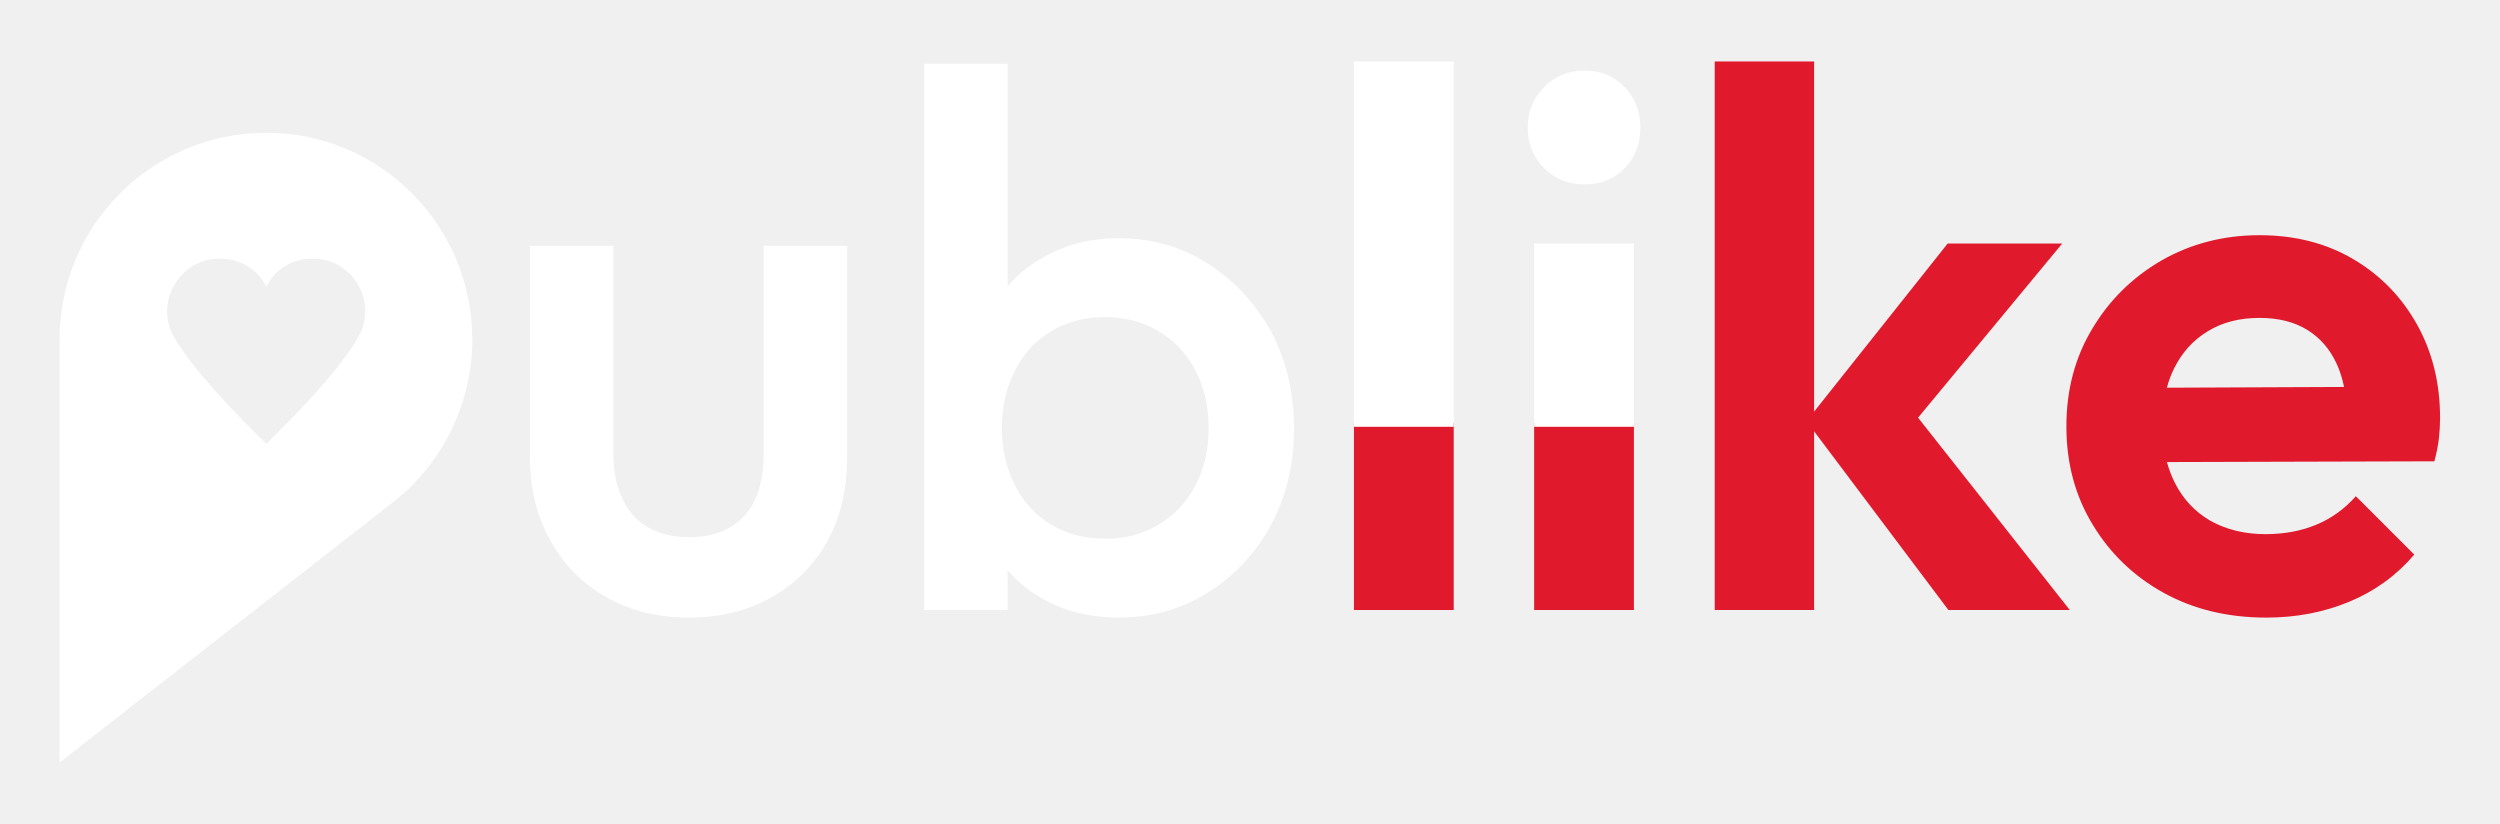
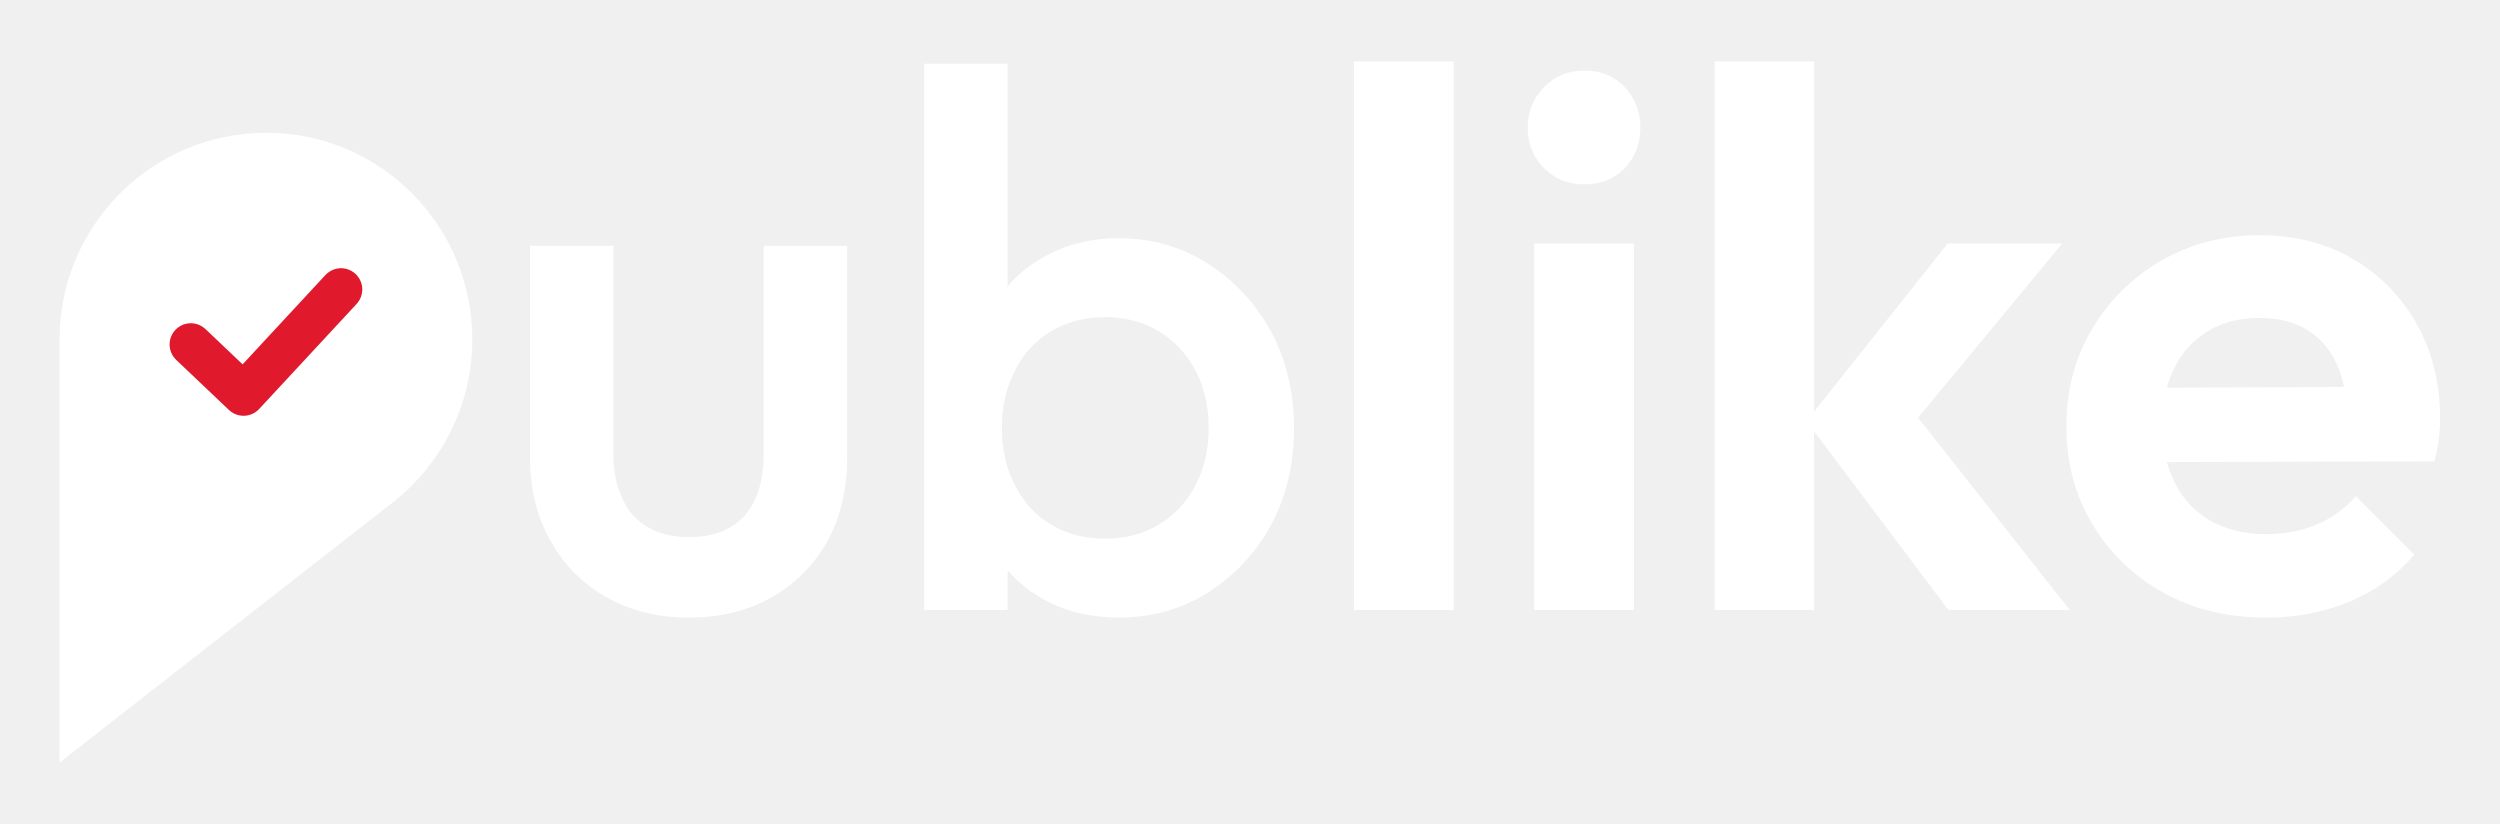
<svg xmlns="http://www.w3.org/2000/svg" viewBox="0 0 659 217" width="659" height="217" role="img" aria-label="Publike">
-   <path d="M124.5 89.5C124.5 107 116.1 122.8 103.2 132.7L15.7 201V89.5C15.7 59.4 40.1 35 70.2 35C100.2 35 124.5 59.4 124.5 89.5ZM45.9 88.9C51 97.7 62.3 109.2 70.2 117C78.1 109.2 89.4 97.7 94.4 88.9C96.9 84.6 96.9 79.3 94.3 74.9C91.8 70.7 87.2 68 82.2 68.2C77.1 68.2 72.6 70.9 70.2 75.5C67.8 70.9 63.2 68.2 58.2 68.2C53.1 68 48.6 70.7 46.1 74.9C43.4 79.3 43.4 84.6 45.9 88.9Z" fill="#ffffff" fill-rule="evenodd" />
-   <path d="M294.9 162.8Q283.9 162.8 275.3 158.1Q269.6 155 265.6 150.3V160.8H243.6V16.8H265.6V75.5Q269.6 70.7 275.6 67.5Q284.1 62.8 294.9 62.8Q307.9 62.8 318.4 69.5Q328.9 76.2 335.1 87.5Q341.1 98.8 341.1 113Q341.1 127 335.1 138.3Q328.9 149.6 318.4 156.2Q307.9 162.8 294.9 162.8ZM181.6 162.8Q169.3 162.8 159.8 157.4Q150.3 152 145.1 142.5Q139.7 133 139.7 120.6V64.8H161.7V119.6Q161.7 126.6 164.1 131.5Q166.3 136.4 170.8 139Q175.3 141.6 181.6 141.6Q191.1 141.6 196.3 135.9Q201.3 130.2 201.3 119.6V64.8H223.3V120.6Q223.3 133.2 218.1 142.7Q212.7 152.2 203.3 157.5Q193.9 162.8 181.6 162.8ZM291.3 142Q299.3 142 305.4 138.3Q311.6 134.6 315.1 128Q318.6 121.4 318.6 112.8Q318.6 104.2 315.1 97.6Q311.6 91 305.4 87.3Q299.3 83.6 291.3 83.6Q283.3 83.6 277.1 87.3Q270.9 91 267.6 97.6Q264.1 104.2 264.1 112.8Q264.1 121.4 267.6 128Q270.9 134.6 277.1 138.3Q283.3 142 291.3 142Z" fill="#ffffff" />
-   <path d="M356.9 160.8V111.5H383.2V160.8ZM404.4 160.8V111.5H430.7V160.8Z" fill="#e0192d" />
-   <path d="M356.9 112.5V16.2H383.2V112.5ZM404.4 112.5V64.2H430.7V112.5ZM417.6 48.6Q411.2 48.6 407 44.3Q402.7 40 402.7 33.6Q402.7 27.4 407 23Q411.2 18.6 417.6 18.6Q424.2 18.6 428.3 23Q432.4 27.4 432.4 33.6Q432.4 40 428.3 44.3Q424.2 48.6 417.6 48.6Z" fill="#ffffff" />
-   <path d="M597.4 162.8Q582.2 162.8 570.4 156.3Q558.6 149.8 551.7 138.4Q544.7 127 544.7 112.4Q544.7 98 551.5 86.7Q558.2 75.4 569.7 68.7Q581.4 62 595.6 62Q609.6 62 620.3 68.3Q631 74.6 637.1 85.5Q643.2 96.4 643.2 110.2Q643.2 112.8 642.9 115.5Q642.6 118.2 641.7 121.6L571.2 121.8Q572 124.7 573.3 127.3Q576.6 133.8 582.7 137.3Q589 140.8 597.2 140.8Q604.6 140.8 610.6 138.3Q616.6 135.8 621 130.8L636.4 146.2Q629.4 154.4 619.3 158.6Q609.2 162.8 597.4 162.8ZM513.6 160.8 478.2 113.7V160.8H452V16.2H478.2V108.5L513.4 64.2H543.6L505.6 110.1L545.6 160.8ZM571.2 102.2 617.9 102Q617.2 98.6 615.9 95.8Q613.2 90 608.1 86.9Q603 83.8 595.6 83.8Q587.7 83.8 582 87.3Q576.2 90.8 573.1 97.1Q571.9 99.5 571.2 102.2Z" fill="#e0192d" />
+   <path d="M124.5 89.5C124.5 107 116.1 122.8 103.2 132.7L15.7 201V89.5C15.7 59.4 40.1 35 70.2 35C100.2 35 124.5 59.4 124.5 89.5Z" fill="#ffffff" />
+   <path d="M60.34 108.06L60.91 108.53L61.54 108.93L62.21 109.23L62.91 109.45L63.64 109.57L64.38 109.6L65.11 109.53L65.83 109.36L66.52 109.1L67.17 108.75L67.77 108.32L68.31 107.81L94.01 80.11L94.47 79.54L94.85 78.92L95.15 78.25L95.36 77.55L95.48 76.82L95.5 76.09L95.42 75.36L95.25 74.65L94.99 73.96L94.64 73.32L94.21 72.73L93.71 72.19L93.14 71.73L92.52 71.35L91.85 71.05L91.15 70.84L90.42 70.72L89.69 70.7L88.96 70.78L88.25 70.95L87.56 71.21L86.92 71.56L86.33 71.99L85.79 72.49L63.95 96.04L54.16 86.74L53.59 86.27L52.97 85.88L52.31 85.57L51.61 85.36L50.89 85.23L50.16 85.2L49.43 85.27L48.71 85.43L48.02 85.68L47.38 86.02L46.78 86.45L46.24 86.94L45.77 87.51L45.38 88.13L45.07 88.79L44.86 89.49L44.73 90.21L44.7 90.94L44.77 91.67L44.93 92.39L45.18 93.08L45.52 93.72L45.95 94.32L46.44 94.86Z" fill="#e0192d" />
+   <path d="M294.9 162.8Q283.9 162.8 275.3 158.1Q269.6 155 265.6 150.3V160.8H243.6V16.8H265.6V75.5Q269.6 70.7 275.6 67.5Q284.1 62.8 294.9 62.8Q307.9 62.8 318.4 69.5Q328.9 76.2 335.1 87.5Q341.1 98.8 341.1 113Q341.1 127 335.1 138.3Q328.9 149.6 318.4 156.2Q307.9 162.8 294.9 162.8ZM181.6 162.8Q169.3 162.8 159.8 157.4Q150.3 152 145.1 142.5Q139.7 133 139.7 120.6V64.8H161.7V119.6Q161.7 126.6 164.1 131.5Q166.3 136.4 170.8 139Q175.3 141.6 181.6 141.6Q191.1 141.6 196.3 135.9Q201.3 130.2 201.3 119.6V64.8H223.3V120.6Q223.3 133.2 218.1 142.7Q212.7 152.2 203.3 157.5Q193.9 162.8 181.6 162.8ZM291.3 142Q299.3 142 305.4 138.3Q311.6 134.6 315.1 128Q318.6 121.4 318.6 112.8Q318.6 104.2 315.1 97.6Q311.6 91 305.4 87.3Q299.3 83.6 291.3 83.6Q283.3 83.6 277.1 87.3Q270.9 91 267.6 97.6Q264.1 104.2 264.1 112.8Q264.1 121.4 267.6 128Q270.9 134.6 277.1 138.3Q283.3 142 291.3 142ZM356.9 160.8V16.2H383.2V160.8ZM404.4 160.8V64.2H430.7V160.8ZM417.6 48.6Q411.2 48.6 407 44.3Q402.7 40 402.7 33.6Q402.7 27.4 407 23Q411.2 18.6 417.6 18.6Q424.2 18.6 428.3 23Q432.4 27.4 432.4 33.6Q432.4 40 428.3 44.3Q424.2 48.6 417.6 48.6ZM597.4 162.8Q582.2 162.8 570.4 156.3Q558.6 149.8 551.7 138.4Q544.7 127 544.7 112.4Q544.7 98 551.5 86.7Q558.2 75.4 569.7 68.7Q581.4 62 595.6 62Q609.6 62 620.3 68.3Q631 74.6 637.1 85.5Q643.2 96.4 643.2 110.2Q643.2 112.8 642.9 115.5Q642.6 118.2 641.7 121.6L571.2 121.8Q572 124.7 573.3 127.3Q576.6 133.8 582.7 137.3Q589 140.8 597.2 140.8Q604.6 140.8 610.6 138.3Q616.6 135.8 621 130.8L636.4 146.2Q629.4 154.4 619.3 158.6Q609.2 162.8 597.4 162.8ZM513.6 160.8 478.2 113.7V160.8H452V16.2H478.2V108.5L513.4 64.2H543.6L505.6 110.1L545.6 160.8ZM571.2 102.2 617.9 102Q617.2 98.6 615.9 95.8Q613.2 90 608.1 86.9Q603 83.8 595.6 83.8Q587.7 83.8 582 87.3Q576.2 90.8 573.1 97.1Q571.9 99.5 571.2 102.2Z" fill="#ffffff" />
</svg>
